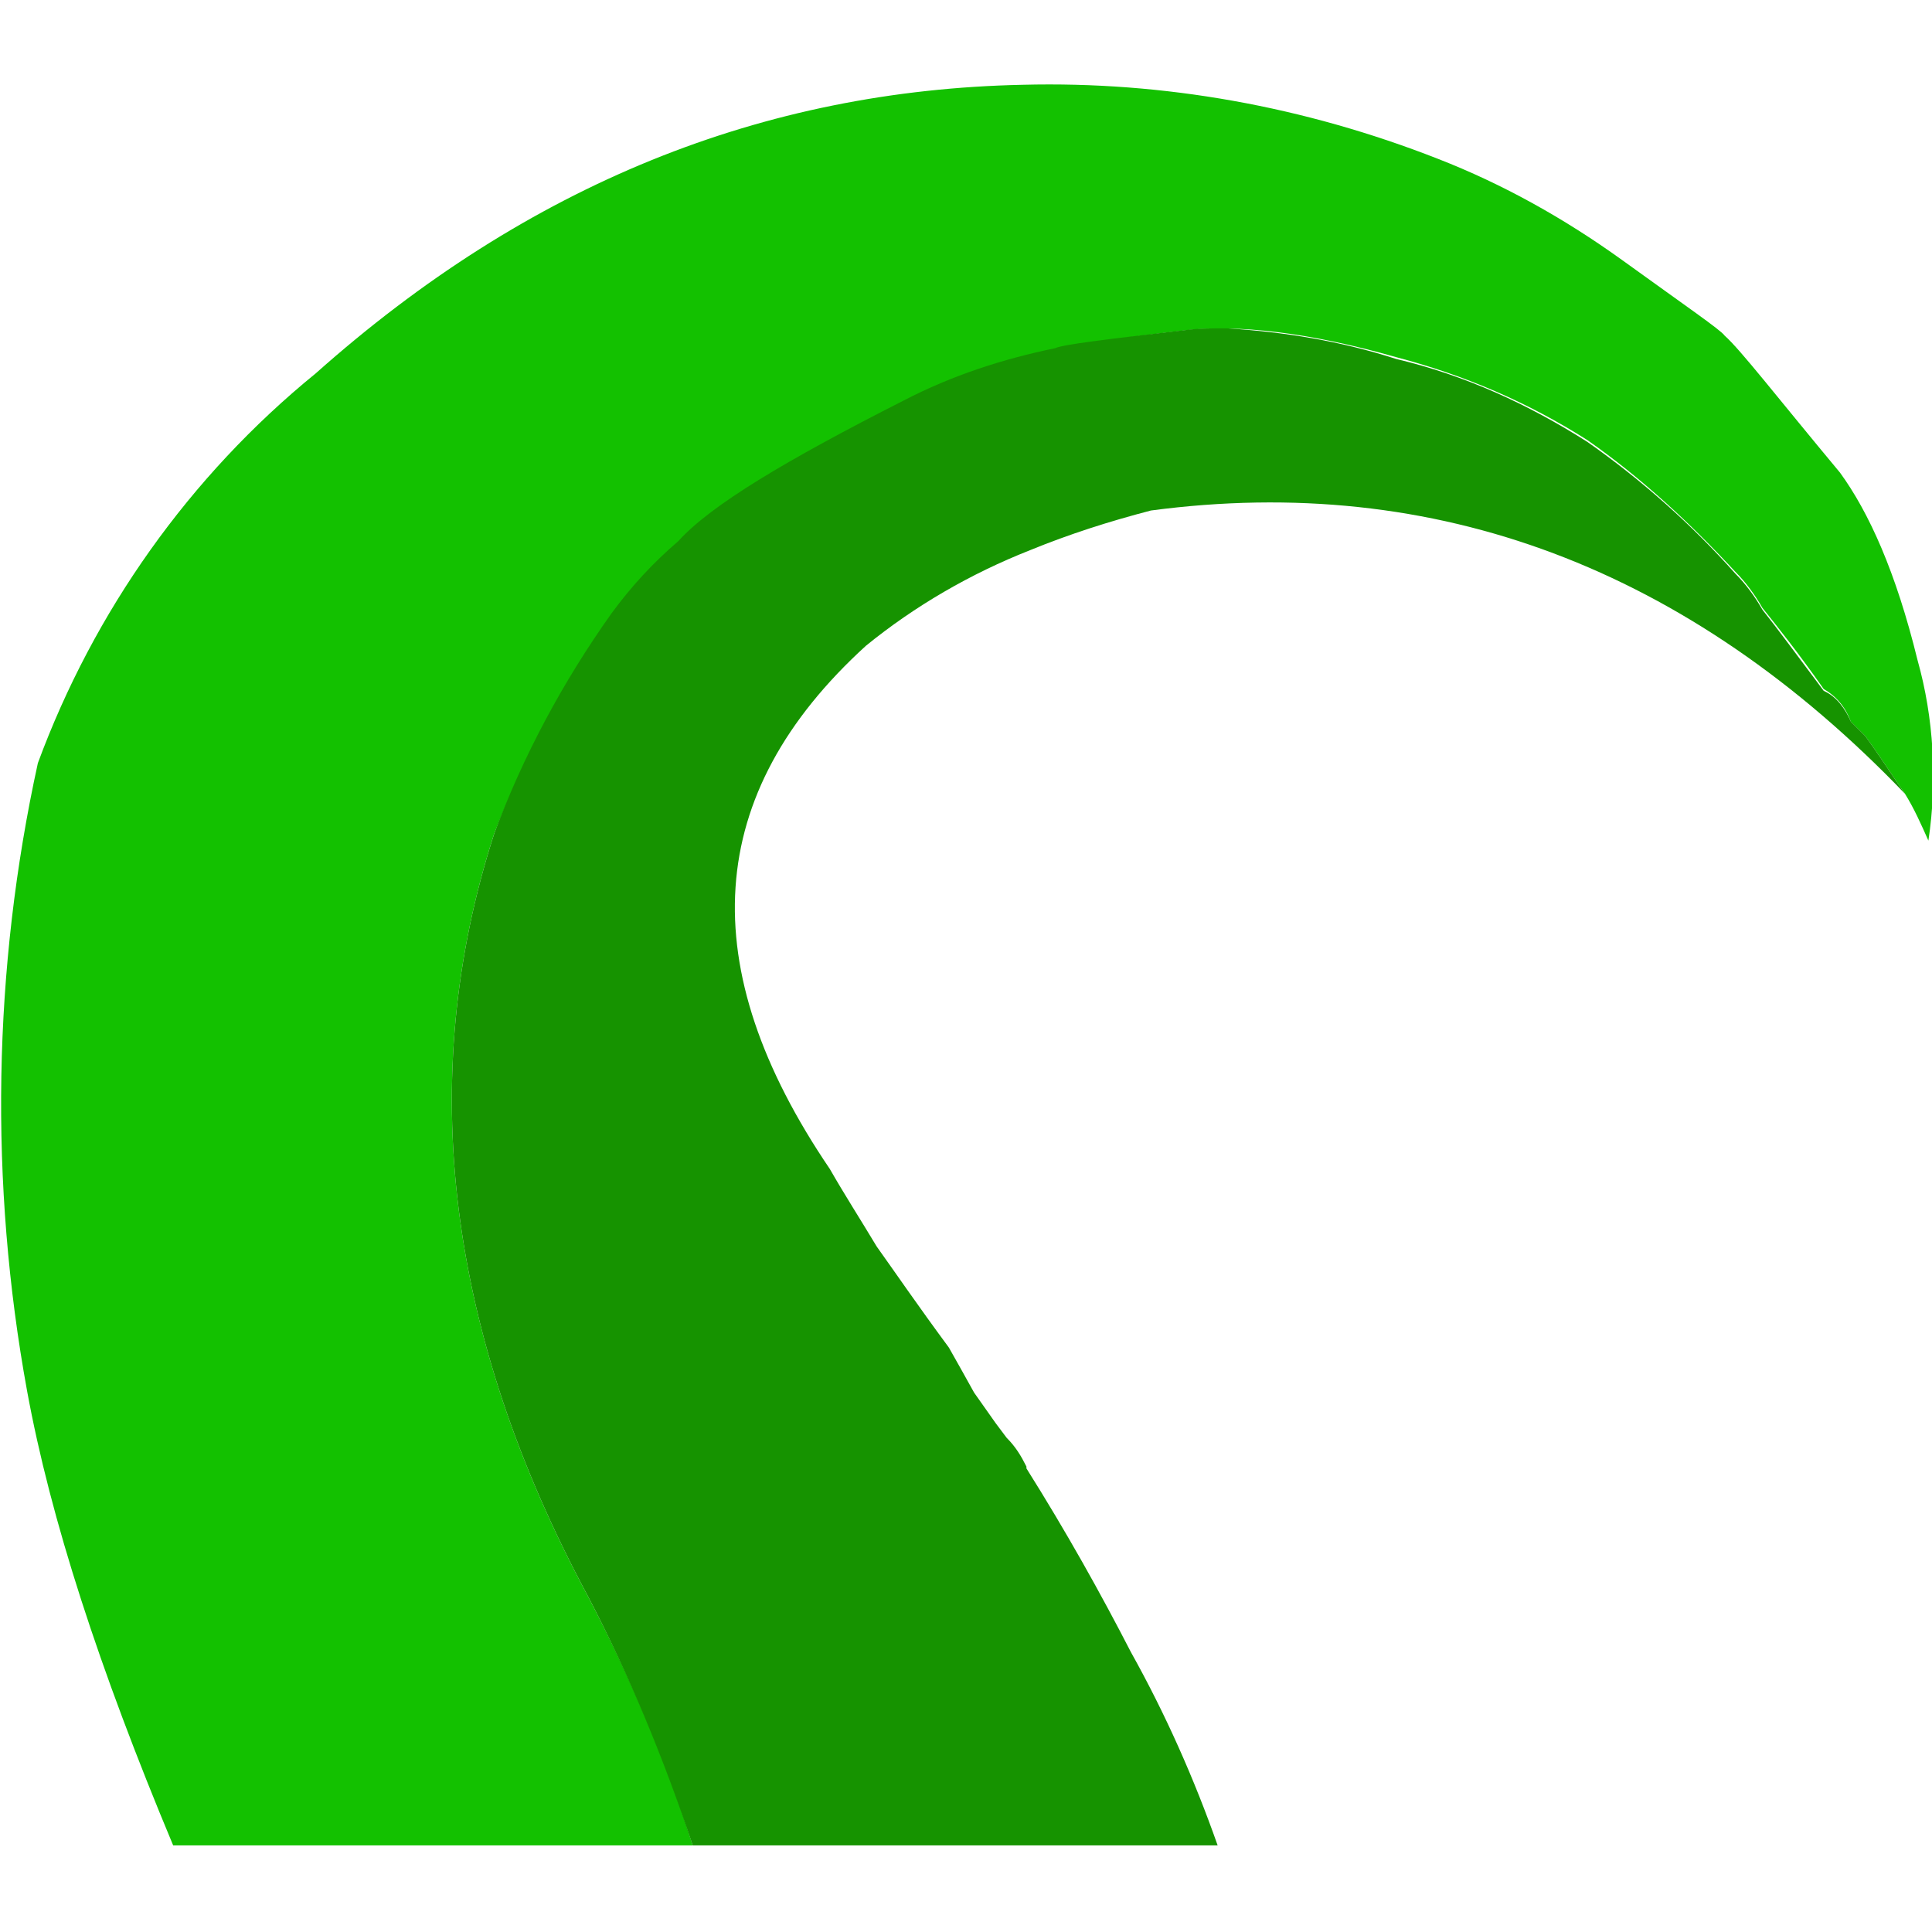
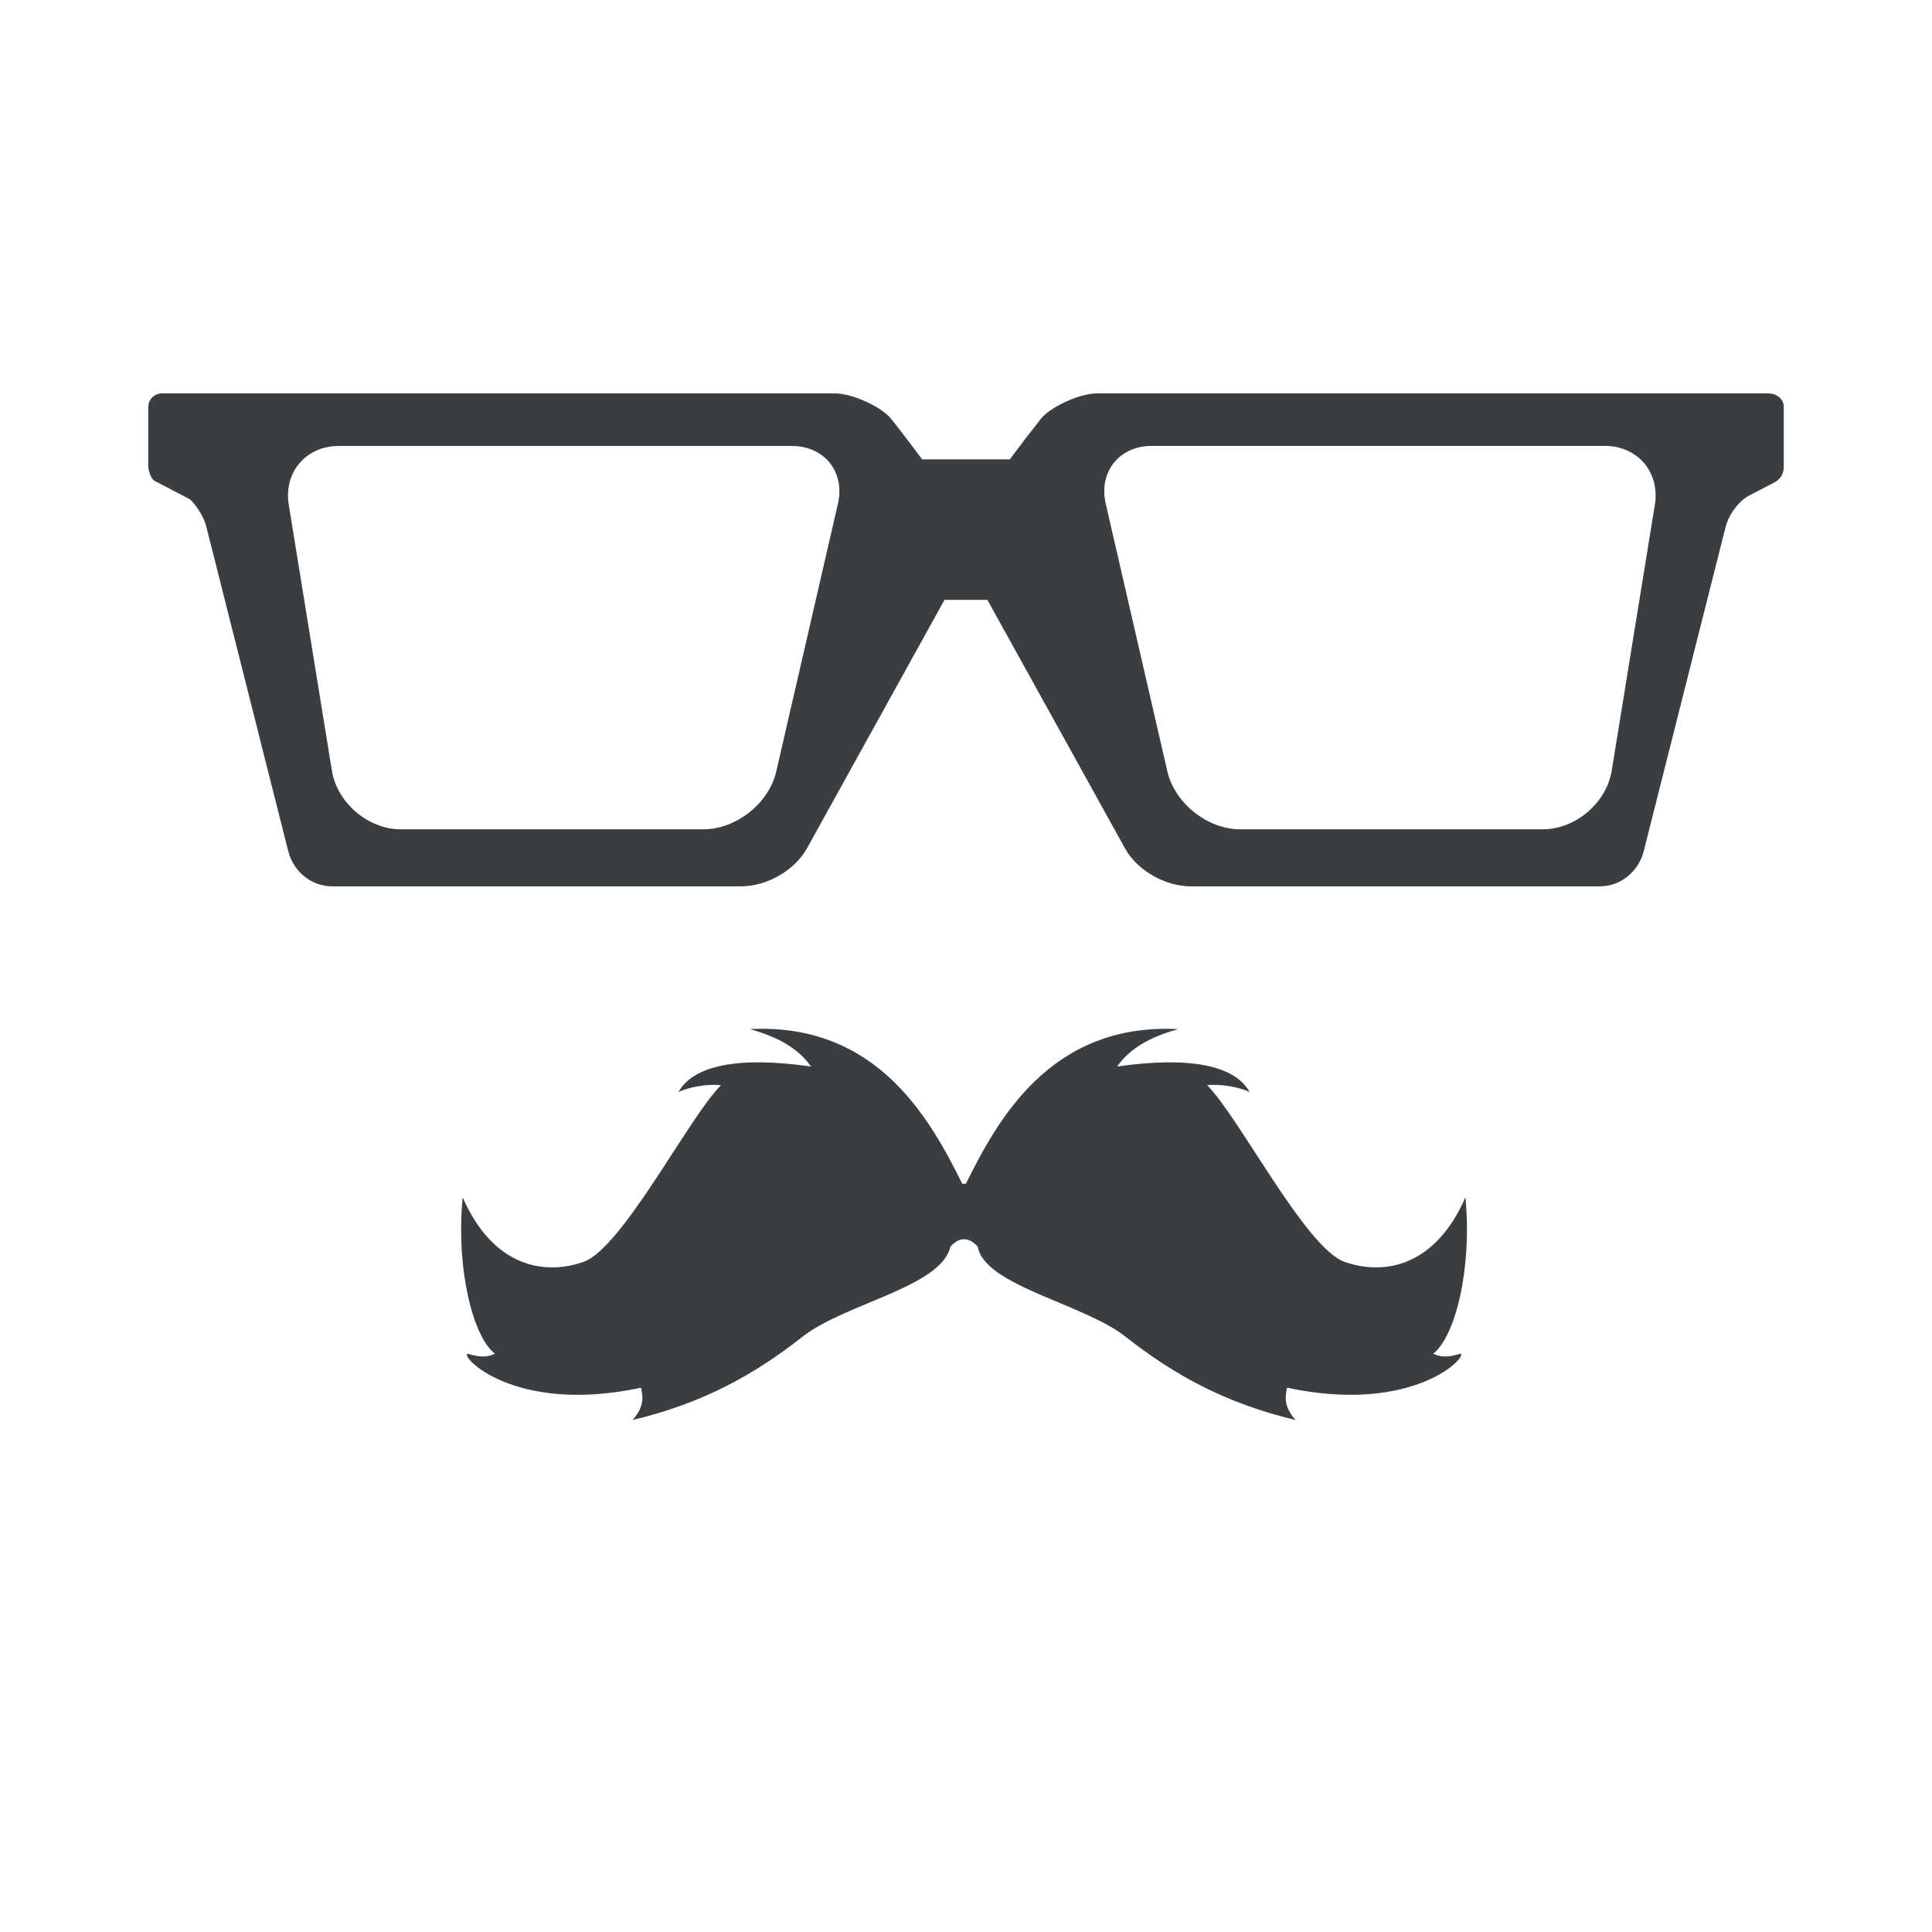
- <svg xmlns="http://www.w3.org/2000/svg" version="1.1" id="svg8868" x="0px" y="0px" viewBox="0 0 107.1 107.1" width="256" height="256" style="enable-background:new 0 0 107.1 107.1;" xml:space="preserve">
-   <style type="text/css">
- 	.st0{fill:#13C100;}
- 	.st1{fill:#169300;}
- </style>
-   <g id="g19353">
-     <g id="g19426">
-       <g id="g4632-4">
-         <path id="path3017-3" class="st0" d="M56.7,4.7c-14.4,0.3-27.4,5.5-39.2,16c-7,5.7-12.3,13.2-15.4,21.6     c-2.5,11.4-2.7,23.3-0.6,34.8c1.3,7.1,4,15.4,8.1,25.2h28.8c-1.5-4.8-3.5-9.4-5.8-13.8C24.8,74,23,59.8,27.4,46.2     c1.7-4.3,3.9-8.4,6.6-12.1c1.1-1.5,2.3-2.8,3.7-4c1.8-2,6-4.6,12.6-7.9c2.6-1.3,5.5-2.3,8.4-2.9c0.4-0.1,2.8-0.5,7.1-1     c2.8-0.3,6.7,0.1,11.6,1.5c3.8,1,7.3,2.5,10.6,4.6c3,2.1,5.7,4.6,8.2,7.3c0.6,0.6,1.1,1.3,1.5,2c0.8,1,2,2.5,3.4,4.5     c0.7,0.4,1.2,1,1.5,1.8c0.3,0.3,0.5,0.5,0.8,0.8c0.8,1.1,1.5,2.2,2.2,3.2c0.5,0.8,0.9,1.7,1.3,2.6c0.5-3.3,0.3-6.8-0.6-10     c-1.2-4.9-2.7-8.2-4.3-10.4c-3.5-4.2-5.5-6.8-6.4-7.6c-0.2-0.3-2.1-1.6-5.7-4.2c-3.2-2.3-6.6-4.2-10.2-5.6     C72.3,5.9,64.5,4.5,56.7,4.7z" />
-         <path id="path3101-9" class="st1" d="M68,18.2c-0.8,0-1.6,0-2.3,0.1c-4.3,0.5-6.8,0.8-7.2,1c-2.9,0.6-5.7,1.5-8.4,2.9     C43.6,25.5,39.4,28,37.6,30c-1.4,1.2-2.6,2.5-3.7,4c-2.7,3.8-4.9,7.9-6.5,12.2C23,59.8,24.8,74,32.6,88.5c2.3,4.4,4.2,9,5.8,13.8     h29.1c-1.3-3.7-2.9-7.3-4.8-10.7c-1.7-3.3-3.6-6.7-5.8-10.2c0,0,0-0.1,0-0.1c0,0,0,0,0,0c-0.3-0.6-0.6-1.1-1.1-1.6l-0.6-0.8     l-1.2-1.7c-0.5-0.9-1-1.8-1.4-2.5c-1.7-2.3-3-4.2-4-5.6c-0.9-1.5-1.8-2.9-2.6-4.3c-7.6-11.2-7-20.8,2-29c2.7-2.2,5.8-4,9.1-5.3     c2.2-0.9,4.4-1.6,6.7-2.2c15.8-2.1,29.8,3.2,41.8,15.7c-0.7-1-1.4-2.1-2.2-3.2c-0.3-0.3-0.5-0.5-0.8-0.8     c-0.3-0.7-0.8-1.4-1.5-1.7c-1.5-2-2.6-3.5-3.4-4.5c-0.4-0.7-0.9-1.4-1.5-2c-2.4-2.7-5.2-5.2-8.2-7.3c-3.3-2.1-6.8-3.7-10.6-4.6     C74.3,18.9,71.2,18.4,68,18.2z" />
-       </g>
-     </g>
-   </g>
+ <svg xmlns="http://www.w3.org/2000/svg" width="65.156" height="65.156" version="1.1" id="svg2">
+   <style id="style1">
+     path { fill: #383e42; fill-opacity:1 }
+     @media (prefers-color-scheme: dark) {
+       path { fill: #eeeeee; }
+     }
+   </style>
+   <defs id="defs1" />
+   <path d="M240.705 371.803c.229 1.318 3.567 1.92 4.985 3.037 1.596 1.255 3.325 2.236 5.732 2.809-.433-.491-.332-.832-.287-1.09 4.299.919 6.131-1.088 5.846-1.145-.536.168-.746.072-.917 0 .745-.574 1.318-2.866 1.088-5.273-1.03 2.35-2.751 2.636-4.07 2.177-1.317-.458-3.551-4.87-4.64-5.96.504-.052 1.115.078 1.433.23-.516-.918-2.064-1.205-4.47-.86.285-.4.801-.917 2.062-1.26-4.355-.23-6.131 3.15-7.163 5.214h-.12c-1.033-2.063-2.809-5.444-7.165-5.215 1.26.344 1.777.86 2.064 1.261-2.408-.345-3.956-.058-4.47.86.316-.152.928-.282 1.432-.23-1.089 1.09-3.324 5.501-4.641 5.96-1.318.46-3.039.173-4.07-2.177-.23 2.407.344 4.7 1.089 5.273-.171.072-.382.168-.918 0-.287.056 1.548 2.064 5.846 1.146.048.258.147.598-.286 1.089 2.407-.573 4.137-1.554 5.73-2.809 1.42-1.117 4.692-1.682 4.987-3.037.326-.358.646-.308.923 0z" transform="translate(-207.731 -329.76)" id="path1" />
+   <path transform="translate(-12.717 -4.45)" d="M18.193 17.717a.46.46 0 0 0-.476.47v1.973c0 .15.085.44.213.506l1.152.602c.18.093.51.615.578.886l2.777 10.998c.166.658.747 1.19 1.489 1.19h13.781c.853 0 1.801-.52 2.227-1.287l4.636-8.375h1.446l4.638 8.375c.426.768 1.372 1.287 2.225 1.287h13.785c.74 0 1.323-.532 1.488-1.19.141-.552 2.124-8.412 2.756-10.914.12-.476.48-.91.791-1.072l.88-.457a.571.571 0 0 0 .294-.525v-2.041c-.002-.191-.188-.426-.53-.426H49.718c-.625 0-1.581.476-1.88.836a52.793 52.793 0 0 0-1.064 1.388h-2.959s-.766-1.029-1.064-1.388c-.297-.36-1.254-.836-1.879-.836H18.193zm33.37 1.771h15.283c1.1.001 1.857.893 1.681 1.98l-1.455 8.971c-.177 1.088-1.222 1.979-2.324 1.979H54.541c-1.102 0-2.208-.879-2.455-1.953l-2.078-9.024c-.247-1.074.452-1.953 1.554-1.953zm-27.424.002h15.283c1.1 0 1.8.88 1.553 1.953l-2.079 9.024c-.247 1.074-1.352 1.951-2.455 1.951H26.236c-1.102 0-2.149-.89-2.326-1.978l-1.455-8.971c-.177-1.088.581-1.979 1.684-1.979z" id="path2" />
</svg>
